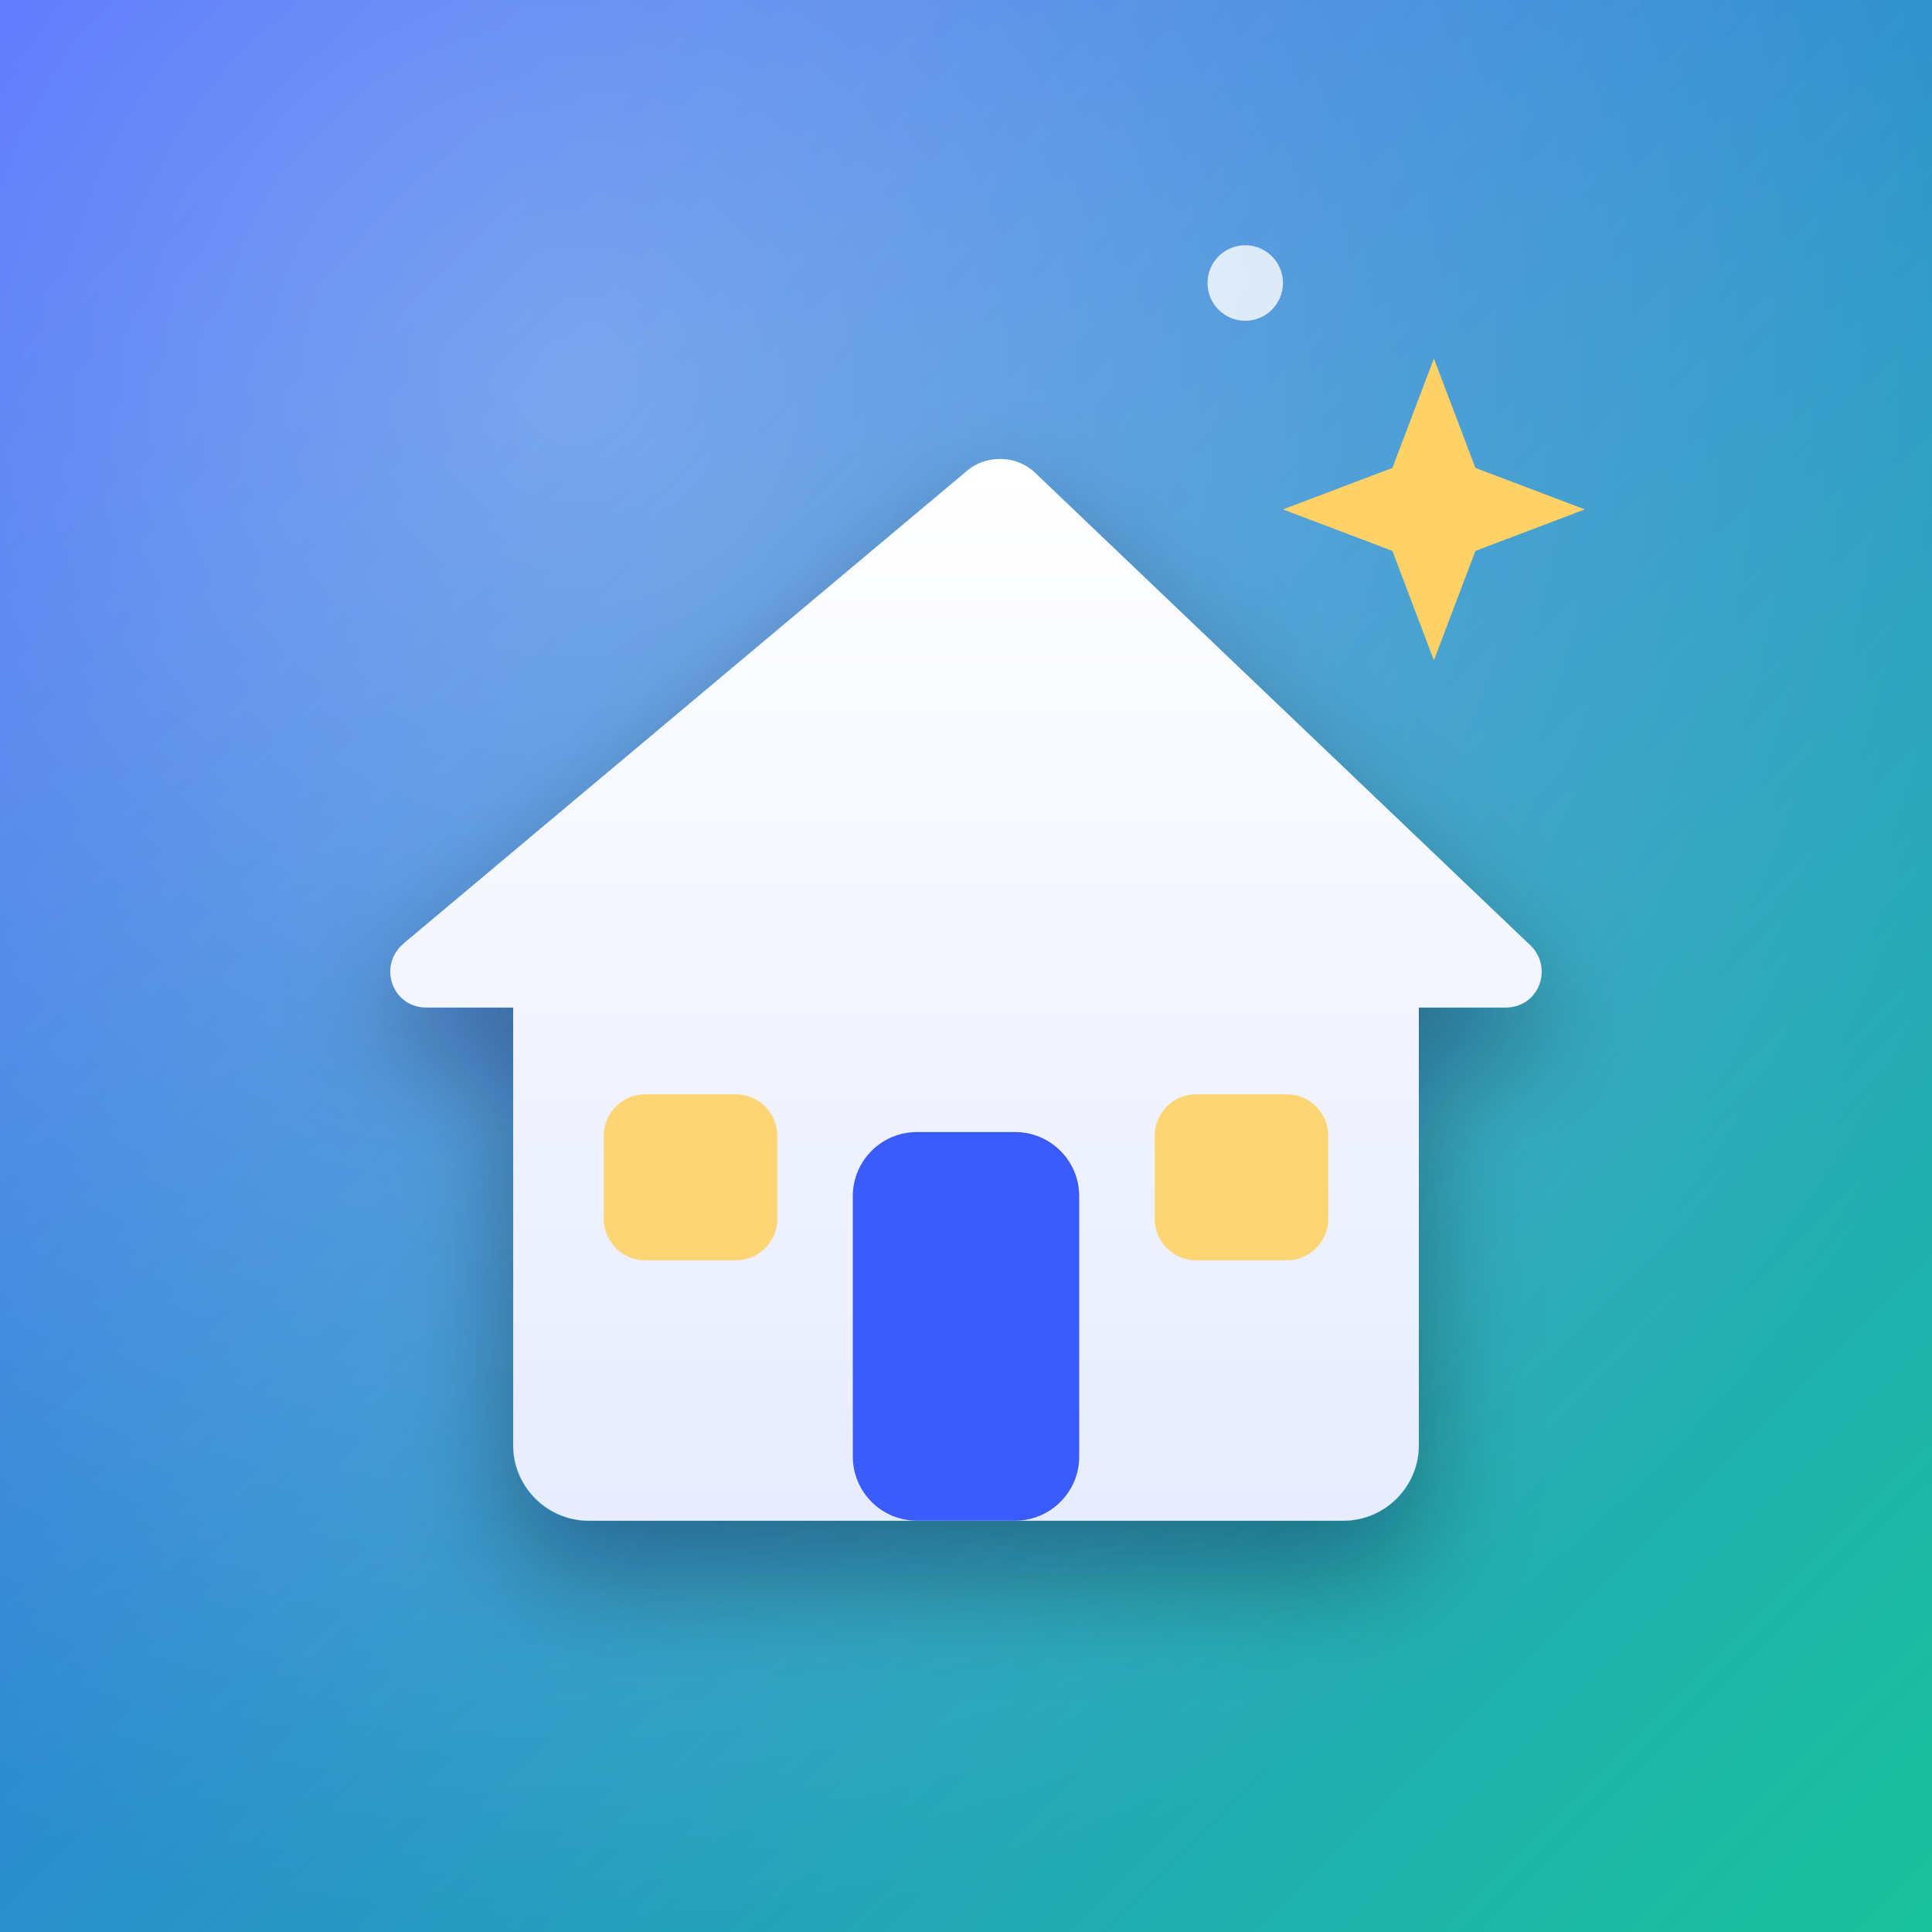
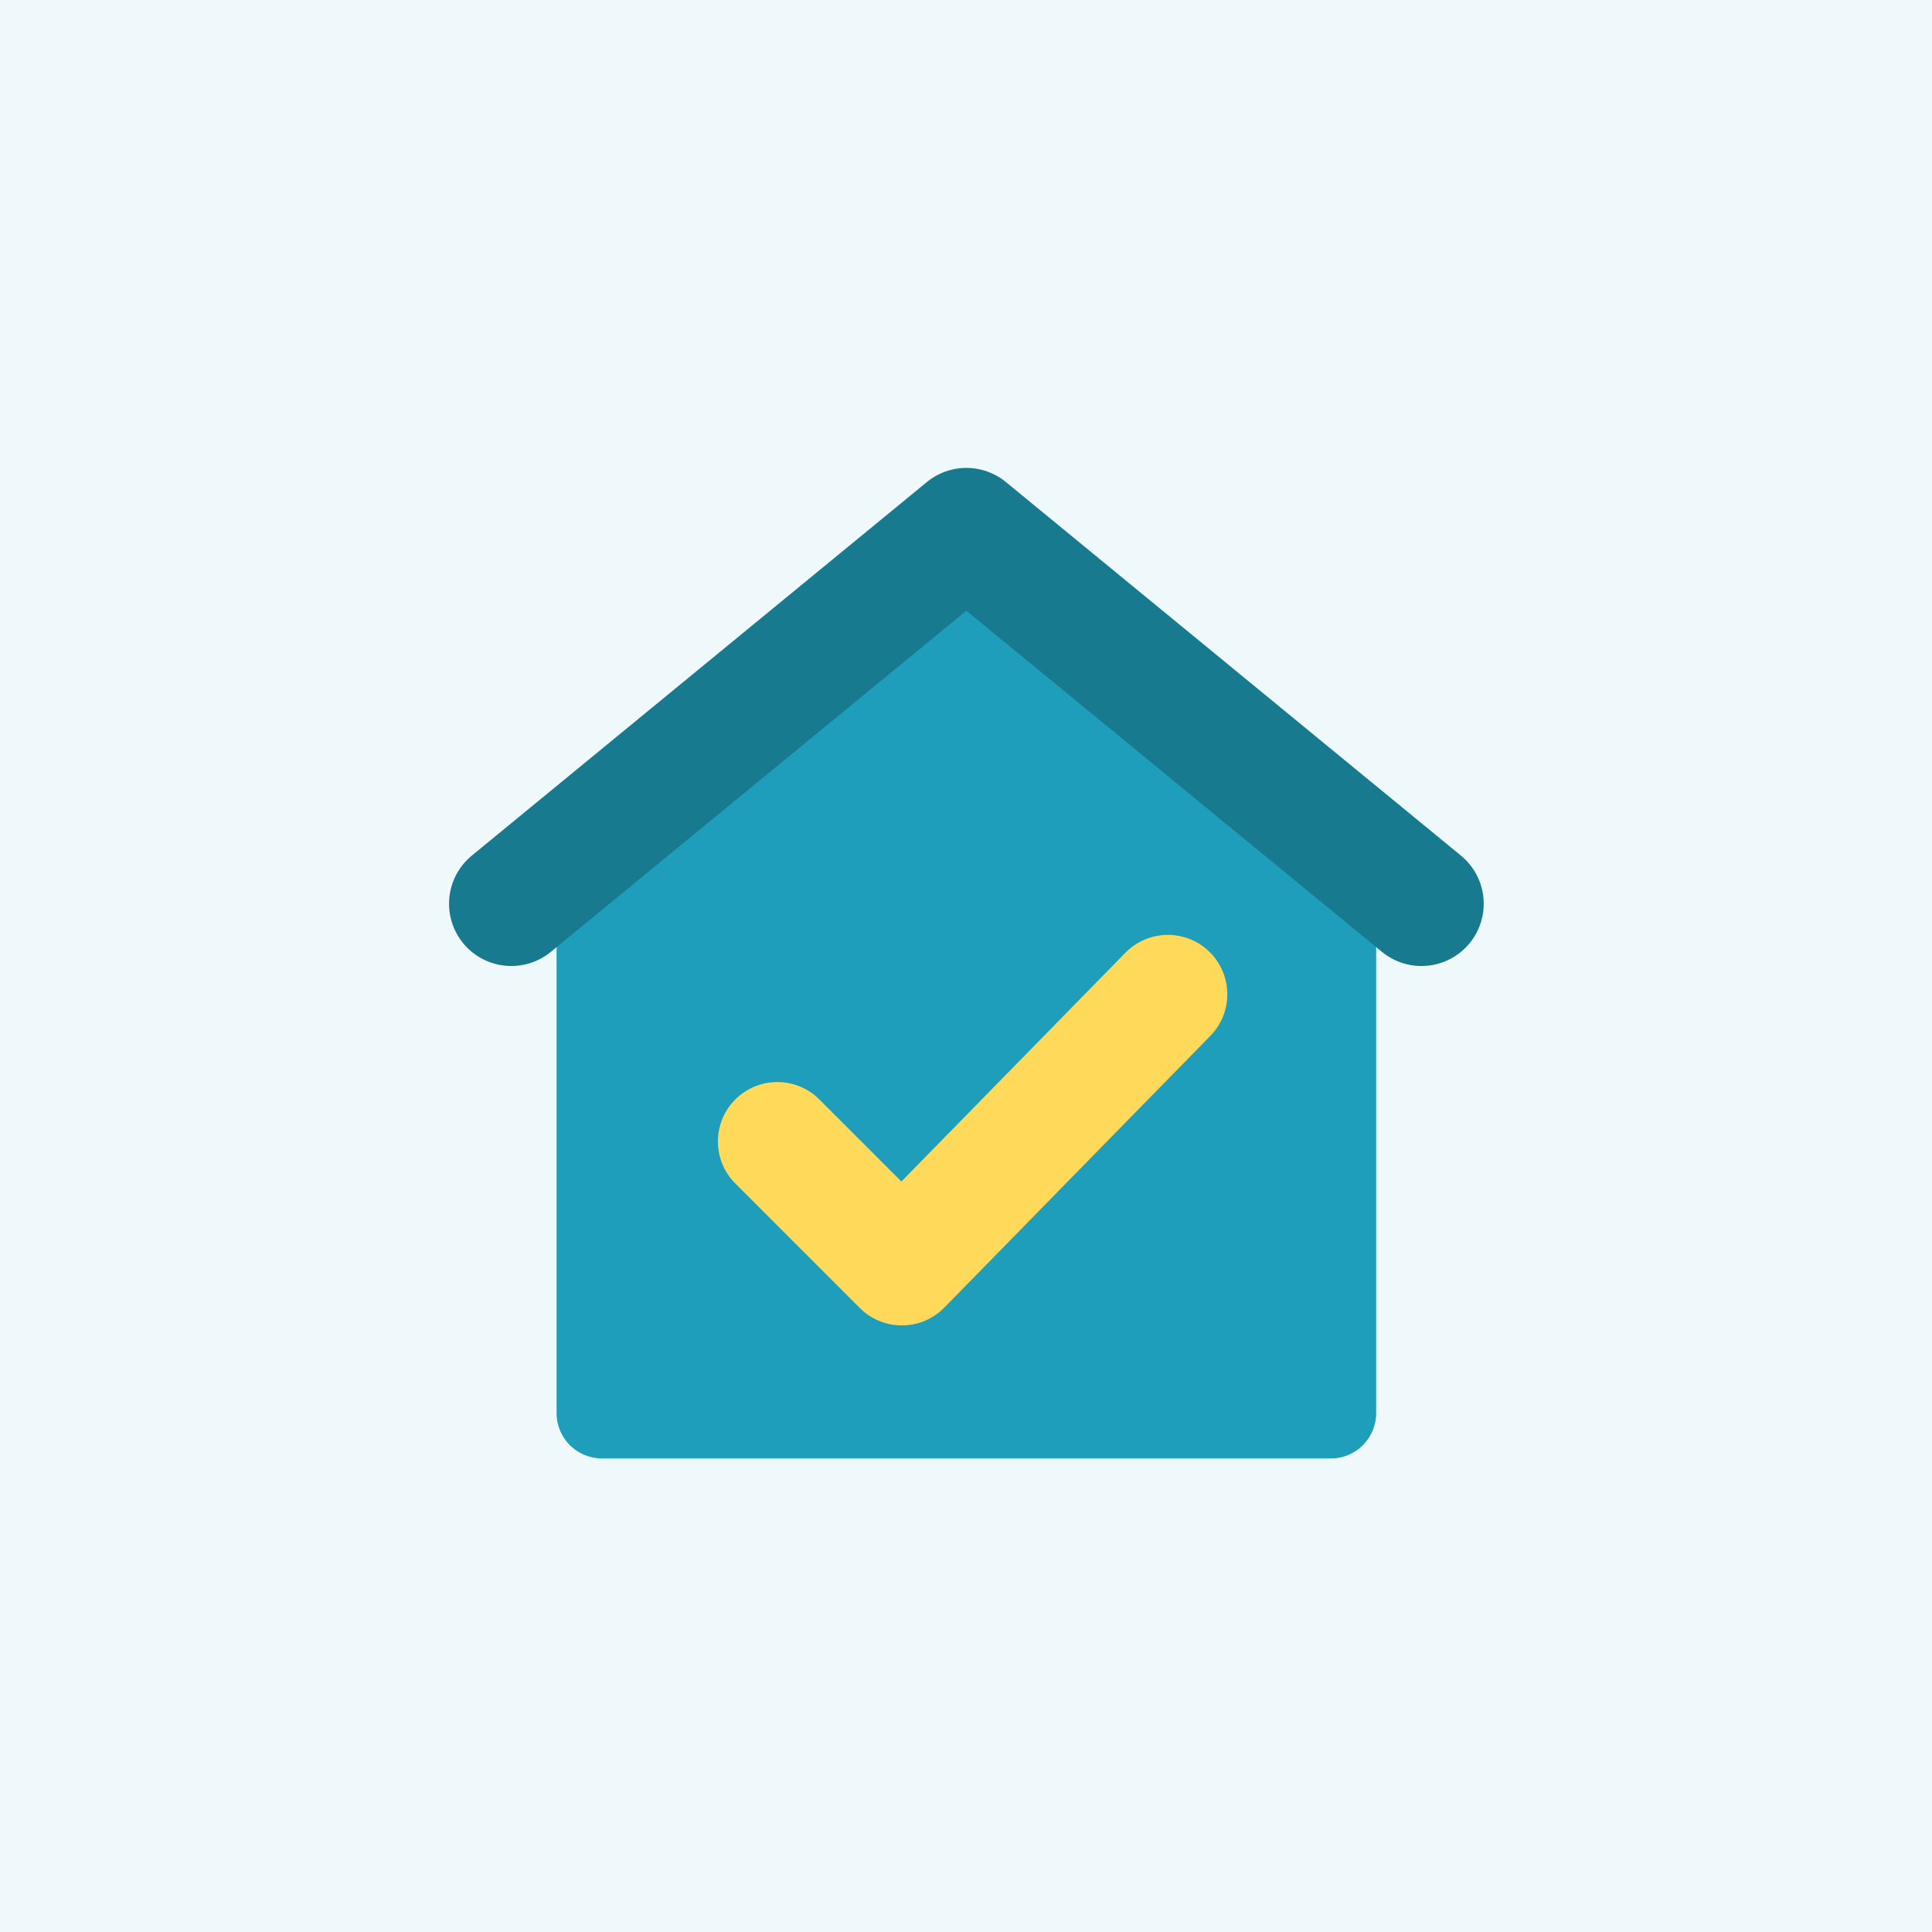
<svg xmlns="http://www.w3.org/2000/svg" viewBox="0 0 1024 1024">
-   <defs>
-     <linearGradient id="bg" x1="0" y1="0" x2="1" y2="1">
-       <stop offset="0" stop-color="#3B5BFD" />
-       <stop offset="1" stop-color="#19C39A" />
-     </linearGradient>
-     <radialGradient id="glow" cx=".3" cy=".2" r=".8">
-       <stop offset="0" stop-color="#fff" stop-opacity=".35" />
-       <stop offset="1" stop-color="#fff" stop-opacity="0" />
-     </radialGradient>
-     <linearGradient id="wall" x1="0" y1="0" x2="0" y2="1">
-       <stop offset="0" stop-color="#fff" />
-       <stop offset="1" stop-color="#E7ECFF" />
-     </linearGradient>
-     <filter id="sh" x="-20%" y="-20%" width="140%" height="150%">
-       <feDropShadow dx="0" dy="28" stdDeviation="30" flood-color="#0B1022" flood-opacity=".35" />
-     </filter>
-   </defs>
-   <rect width="1024" height="1024" rx="0" fill="url(#bg)" />
-   <rect width="1024" height="1024" rx="0" fill="url(#glow)" />
-   <g filter="url(#sh)">
-     <path d="M512 250 214 500c-14 12-6 34 12 34h46v232c0 22 18 40 40 40h400c22 0 40-18 40-40V534h46c18 0 26-22 12-34L548 250c-10-9-26-9-36 0z" fill="url(#wall)" />
-     <rect x="452" y="600" width="120" height="206" rx="34" fill="#3B5BFD" />
-     <rect x="320" y="580" width="92" height="88" rx="22" fill="#FFD166" opacity=".9" />
-     <rect x="612" y="580" width="92" height="88" rx="22" fill="#FFD166" opacity=".9" />
+   <rect width="1024" height="1024" fill="#EFF9FB" />
+   <g transform="translate(205 215) scale(0.6)">
+     <path d="M150 470 512 175 874 470V890a40 40 0 0 1-40 40H190a40 40 0 0 1-40-40Z" fill="#1E9EBA" />
+     <path d="M110 440 512 110 914 440" fill="none" stroke="#187A8F" stroke-width="110" stroke-linecap="round" stroke-linejoin="round" />
+     <path d="M345 650 455 760 690 520" fill="none" stroke="#FFD95A" stroke-width="105" stroke-linecap="round" stroke-linejoin="round" />
  </g>
-   <path d="M760 190l22 58 58 22-58 22-22 58-22-58-58-22 58-22z" fill="#FFD166" />
-   <circle cx="660" cy="150" r="20" fill="#fff" opacity=".8" />
</svg>
